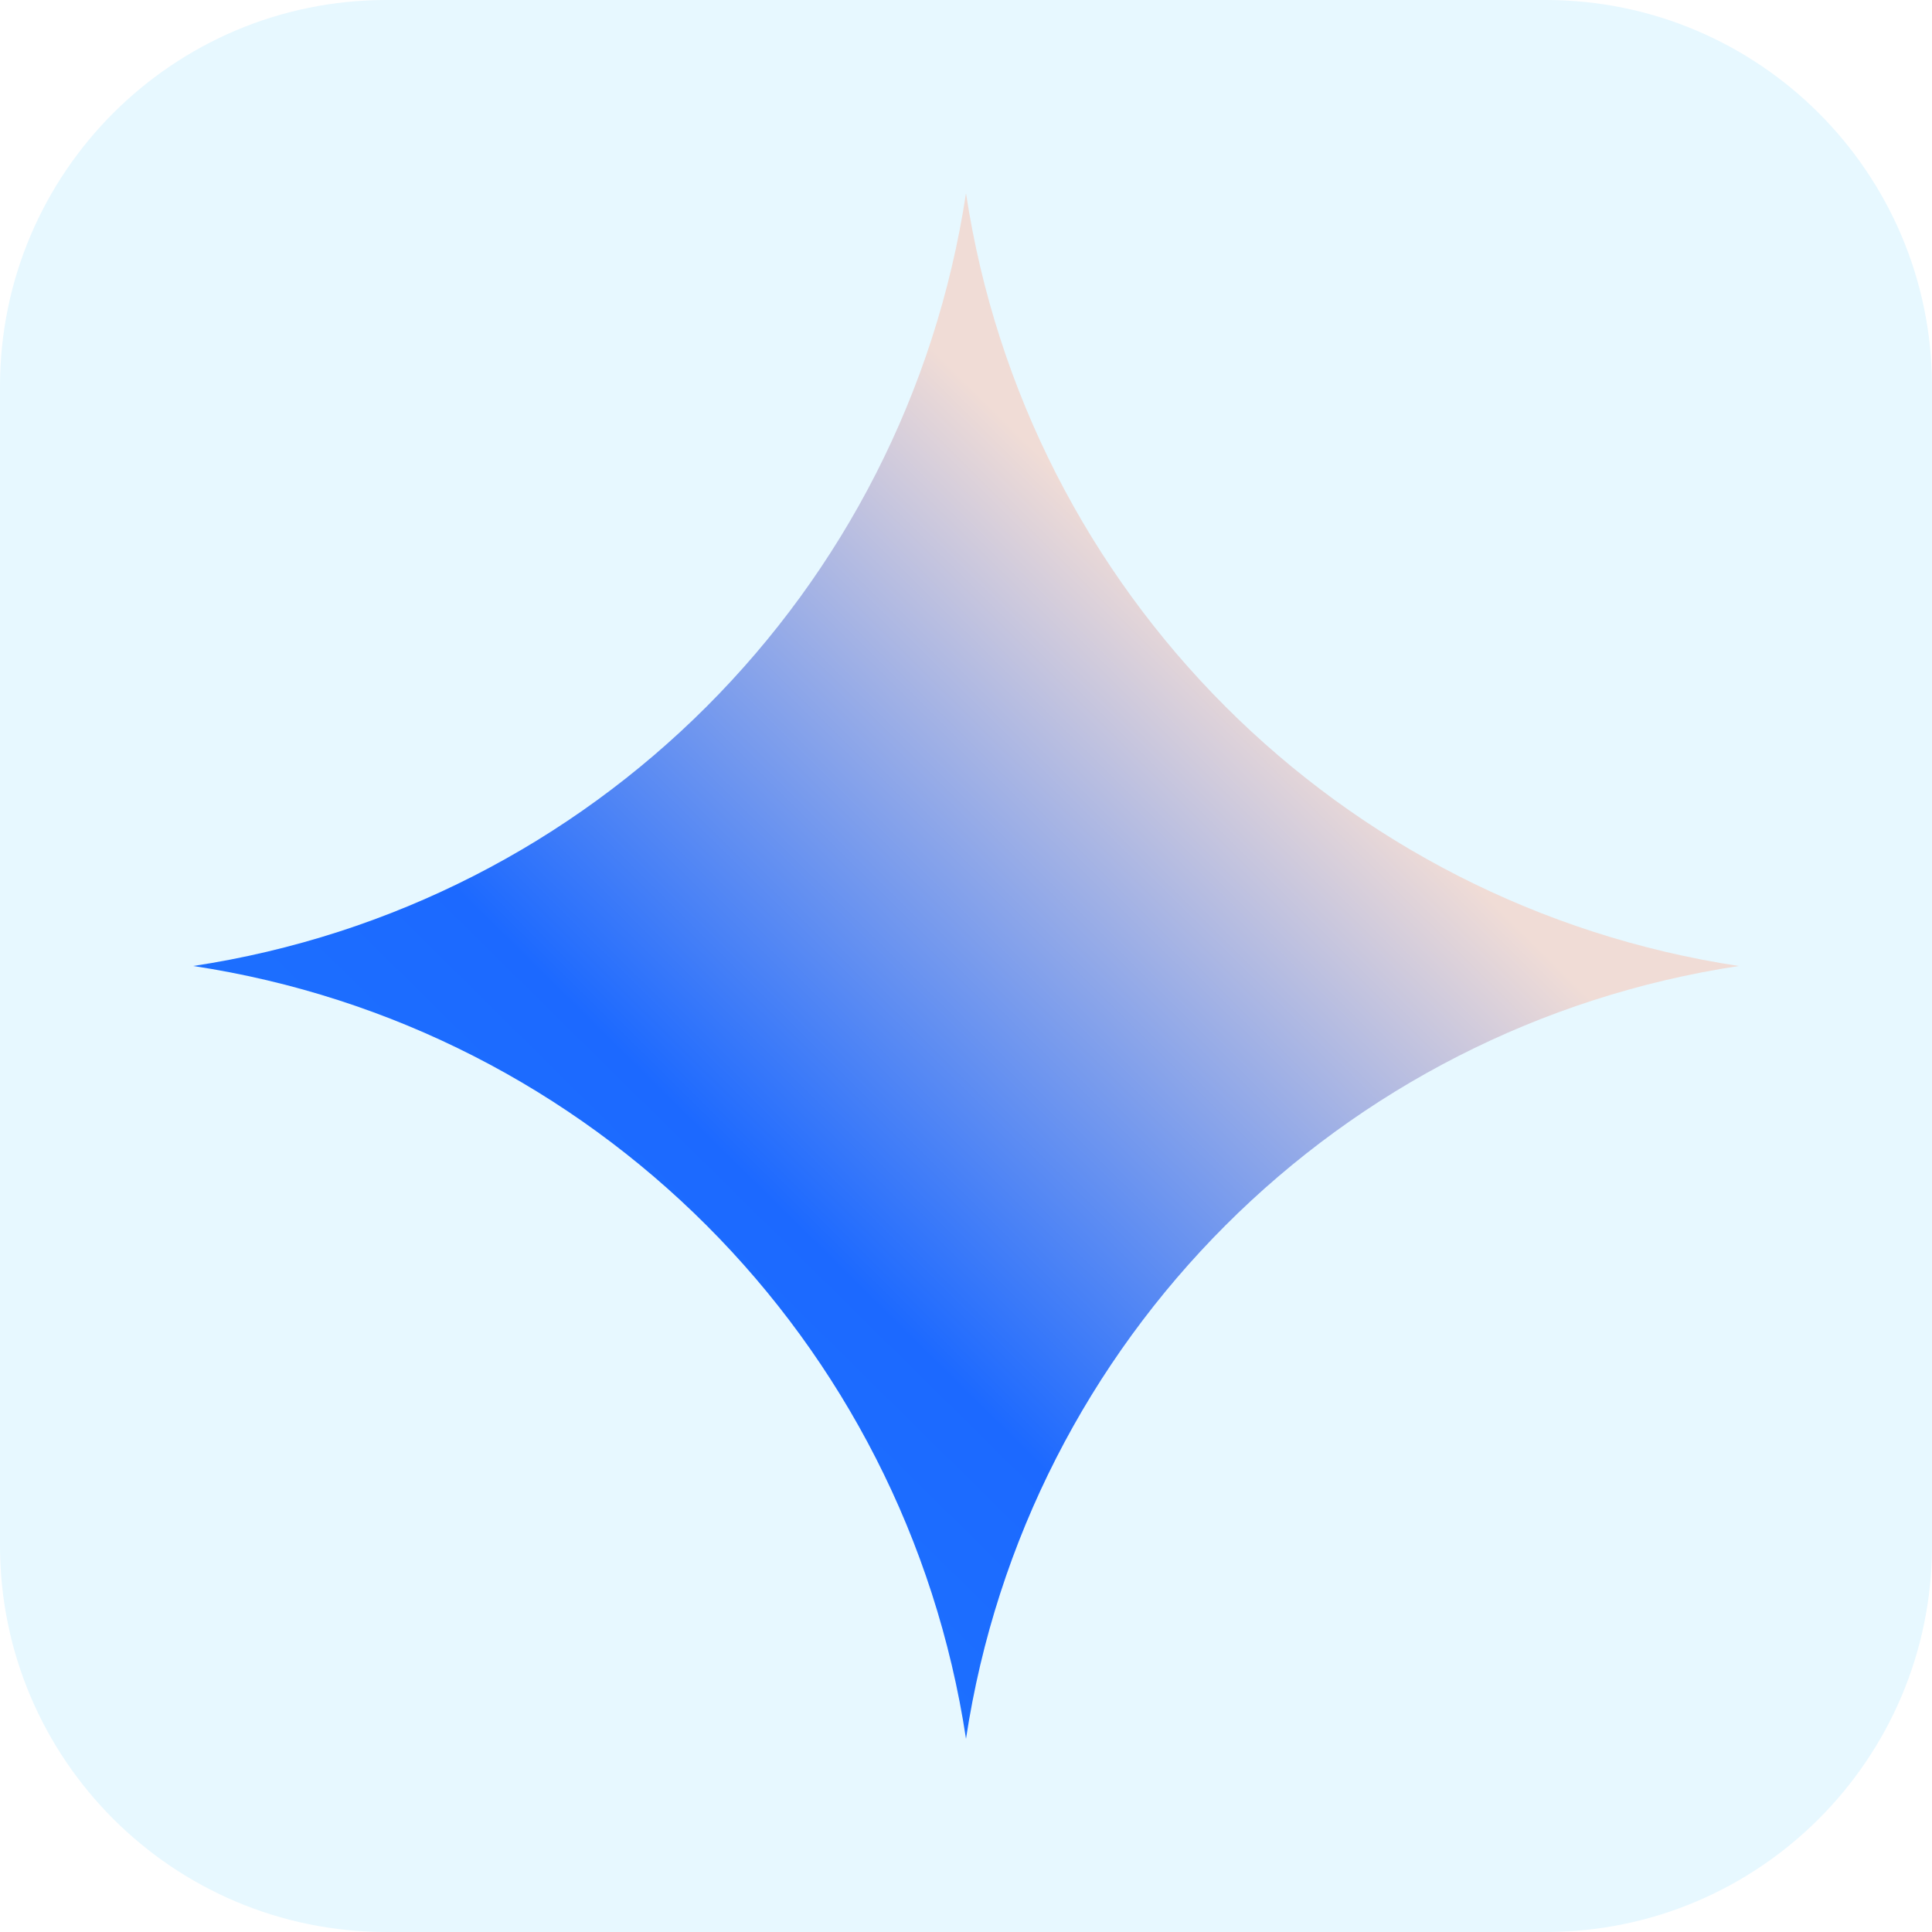
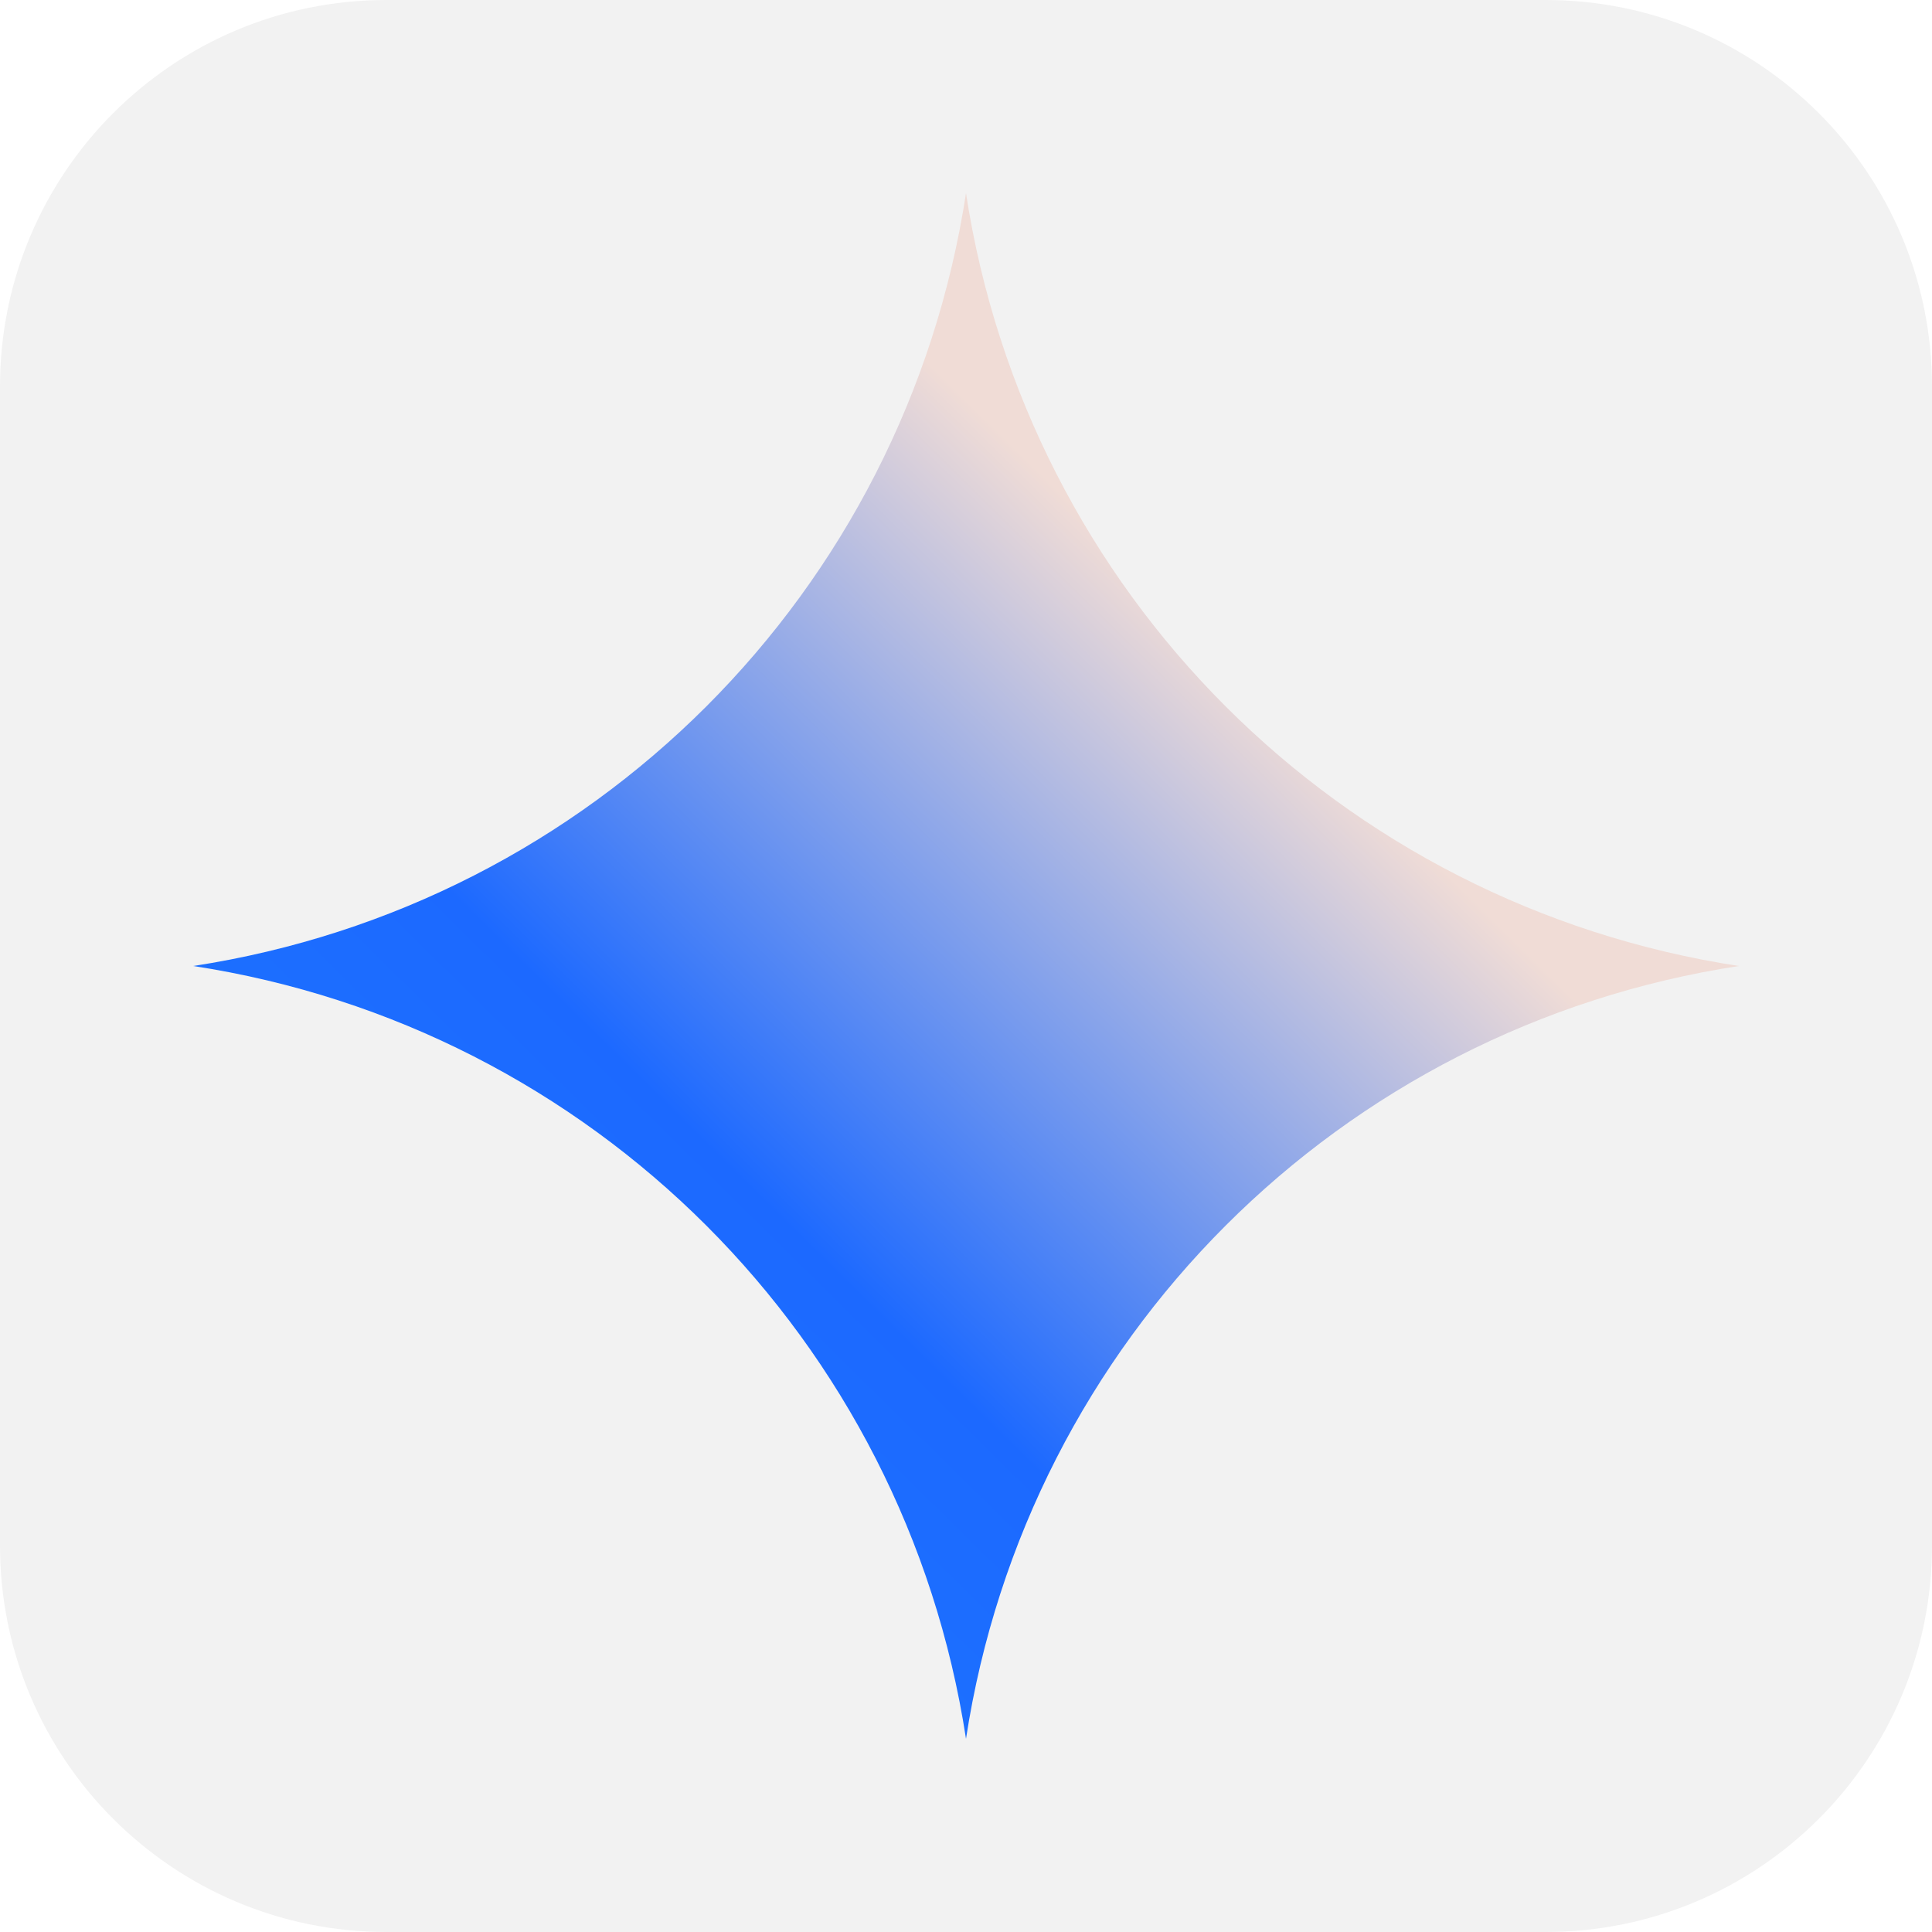
- <svg xmlns="http://www.w3.org/2000/svg" height="1em" style="flex:none;line-height:1" viewBox="0 0 30 30" width="1em">
-   <rect width="30" height="30" fill="#E7F8FF" rx="6" />
-   <g transform="translate(3, 3)">
-     <defs>
-       <linearGradient id="lobe-icons-gemini-fill" x1="0%" x2="68.73%" y1="100%" y2="30.395%">
-         <stop offset="0%" stop-color="#1C7DFF" />
-         <stop offset="52.021%" stop-color="#1C69FF" />
-         <stop offset="100%" stop-color="#F0DCD6" />
-       </linearGradient>
-     </defs>
-     <path d="M12 24A14.304 14.304 0 000 12 14.304 14.304 0 0012 0a14.305 14.305 0 0012 12 14.305 14.305 0 00-12 12" fill="url(#lobe-icons-gemini-fill)" fill-rule="nonzero" />
-   </g>
+ <svg xmlns="http://www.w3.org/2000/svg" id="Ebene_1" version="1.1" viewBox="0 0 12 12">
+   <defs>
+     <style>
+       .st0 {
+         fill: #f2f2f2;
+       }
+ 
+       .st1 {
+         fill: url(#Unbenannter_Verlauf);
+       }
+     </style>
+     <linearGradient id="Unbenannter_Verlauf" data-name="Unbenannter Verlauf" x1="-782.06" y1="296.2" x2="-781.38" y2="296.89" gradientTransform="translate(7509 2854.34) scale(9.6 -9.6)" gradientUnits="userSpaceOnUse">
+       <stop offset="0" stop-color="#1c7dff" />
+       <stop offset=".52" stop-color="#1c69ff" />
+       <stop offset="1" stop-color="#f0dcd6" />
+     </linearGradient>
+   </defs>
+   <rect class="st0" y="0" width="12" height="12" rx="2.4" ry="2.4" />
+   <path class="st1" d="M6,10.8c-.38-2.48-2.32-4.42-4.8-4.8,2.48-.38,4.42-2.32,4.8-4.8.38,2.48,2.32,4.42,4.8,4.8-2.48.38-4.42,2.32-4.8,4.8" />
</svg>
